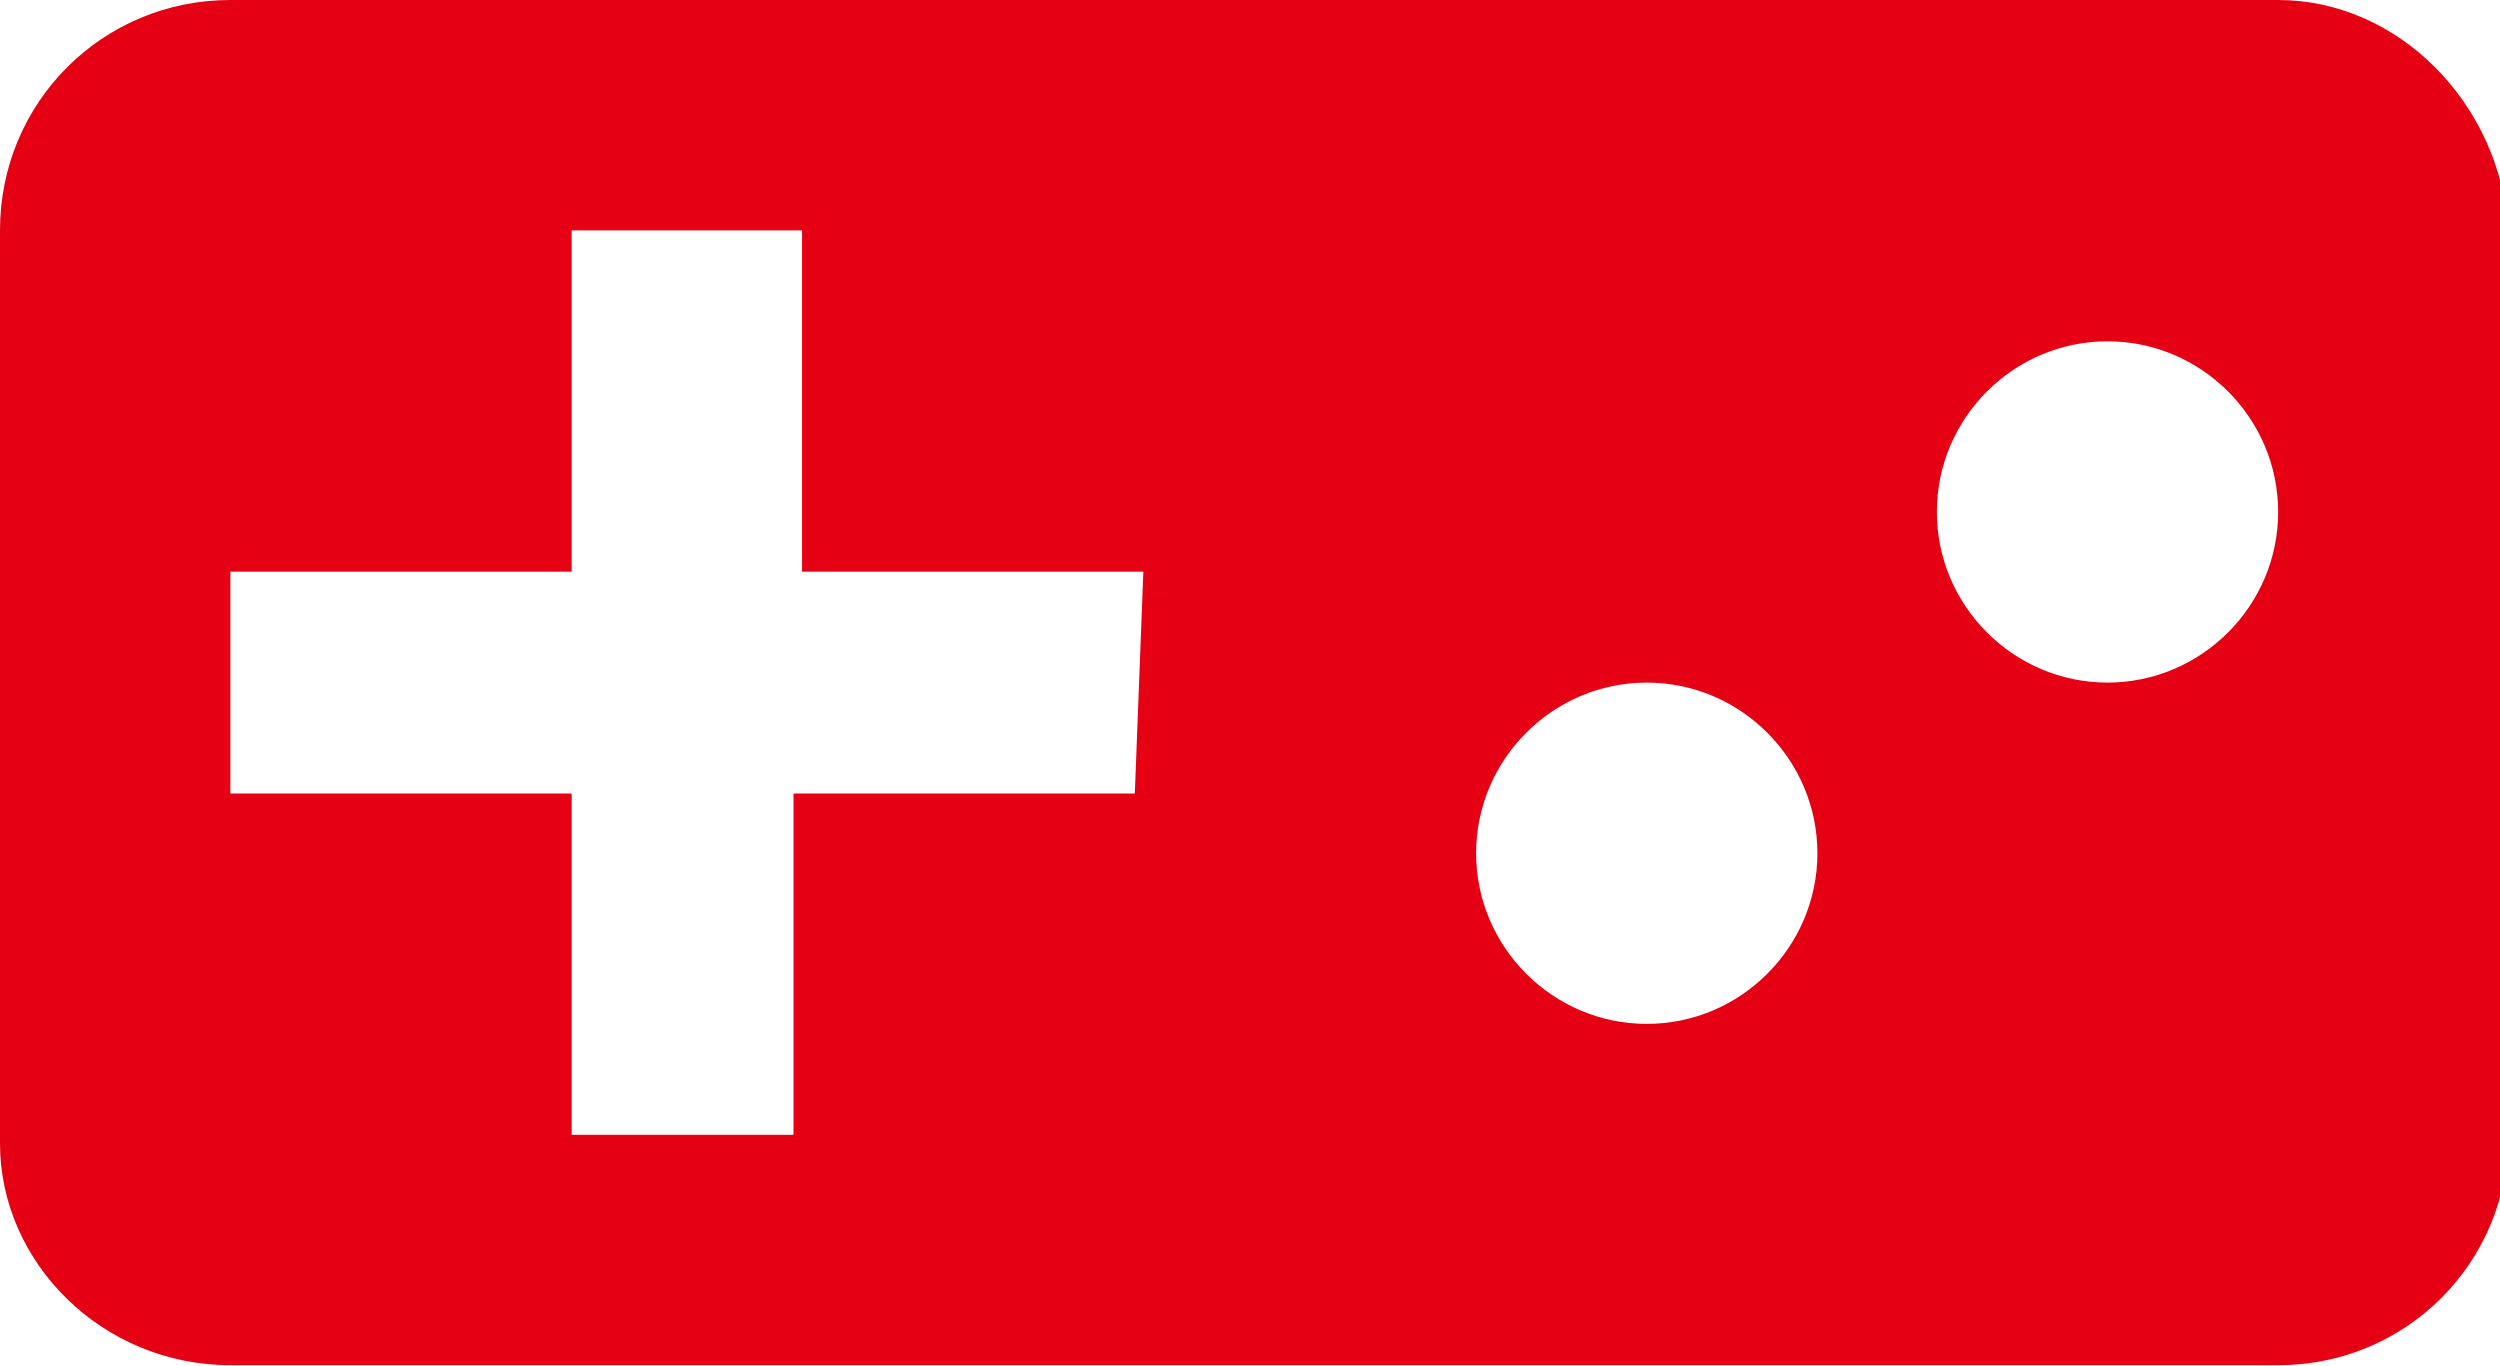
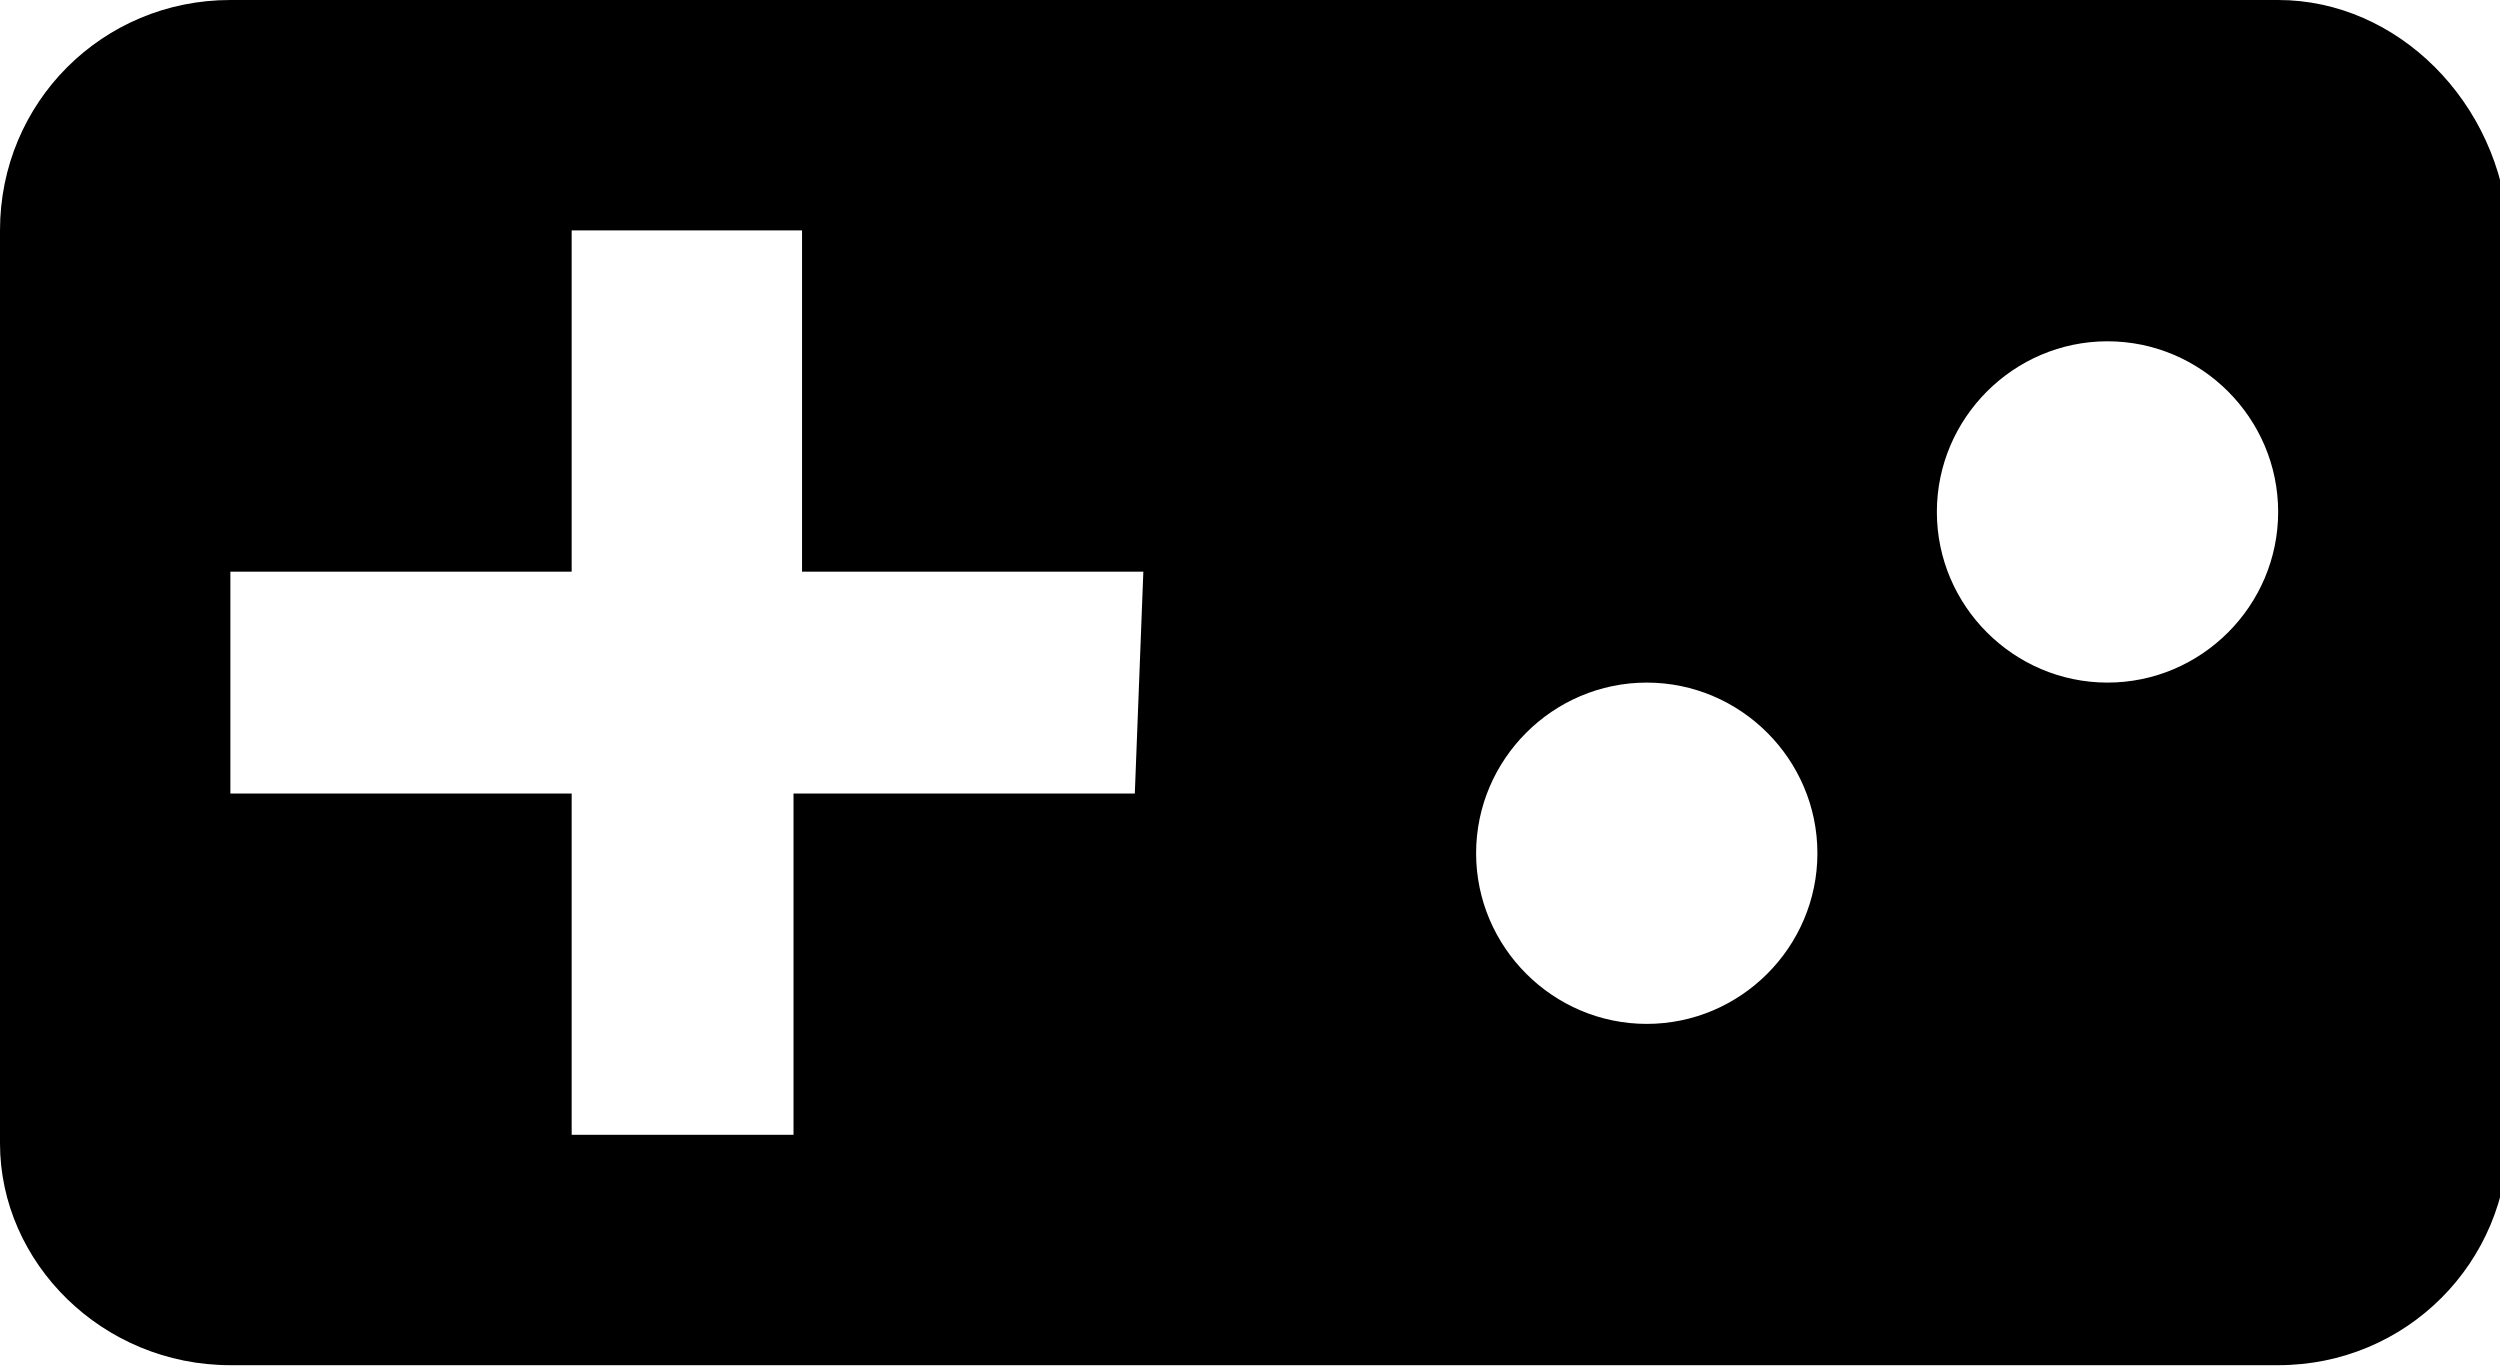
<svg xmlns="http://www.w3.org/2000/svg" version="1.1" id="레이어_1" x="0px" y="0px" viewBox="0 0 29.3 16" style="enable-background:new 0 0 29.3 16;" xml:space="preserve">
  <style type="text/css">
- 	.st0{fill:#E50113;}
+ 	.st0{fill:#000000;}
</style>
  <path class="st0" d="M26.7,0h-24C1.2,0,0,1.2,0,2.7v10.7C0,14.8,1.2,16,2.7,16h24c1.5,0,2.7-1.2,2.7-2.7V2.7C29.3,1.2,28.1,0,26.7,0   M13.3,9.3h-4v4H6.7v-4h-4V6.7h4v-4h2.7v4h4 M19.3,12c-1.1,0-2-0.9-2-2s0.9-2,2-2c1.1,0,2,0.9,2,2S20.4,12,19.3,12 M24.7,8  c-1.1,0-2-0.9-2-2s0.9-2,2-2s2,0.9,2,2S25.8,8,24.7,8" />
</svg>
